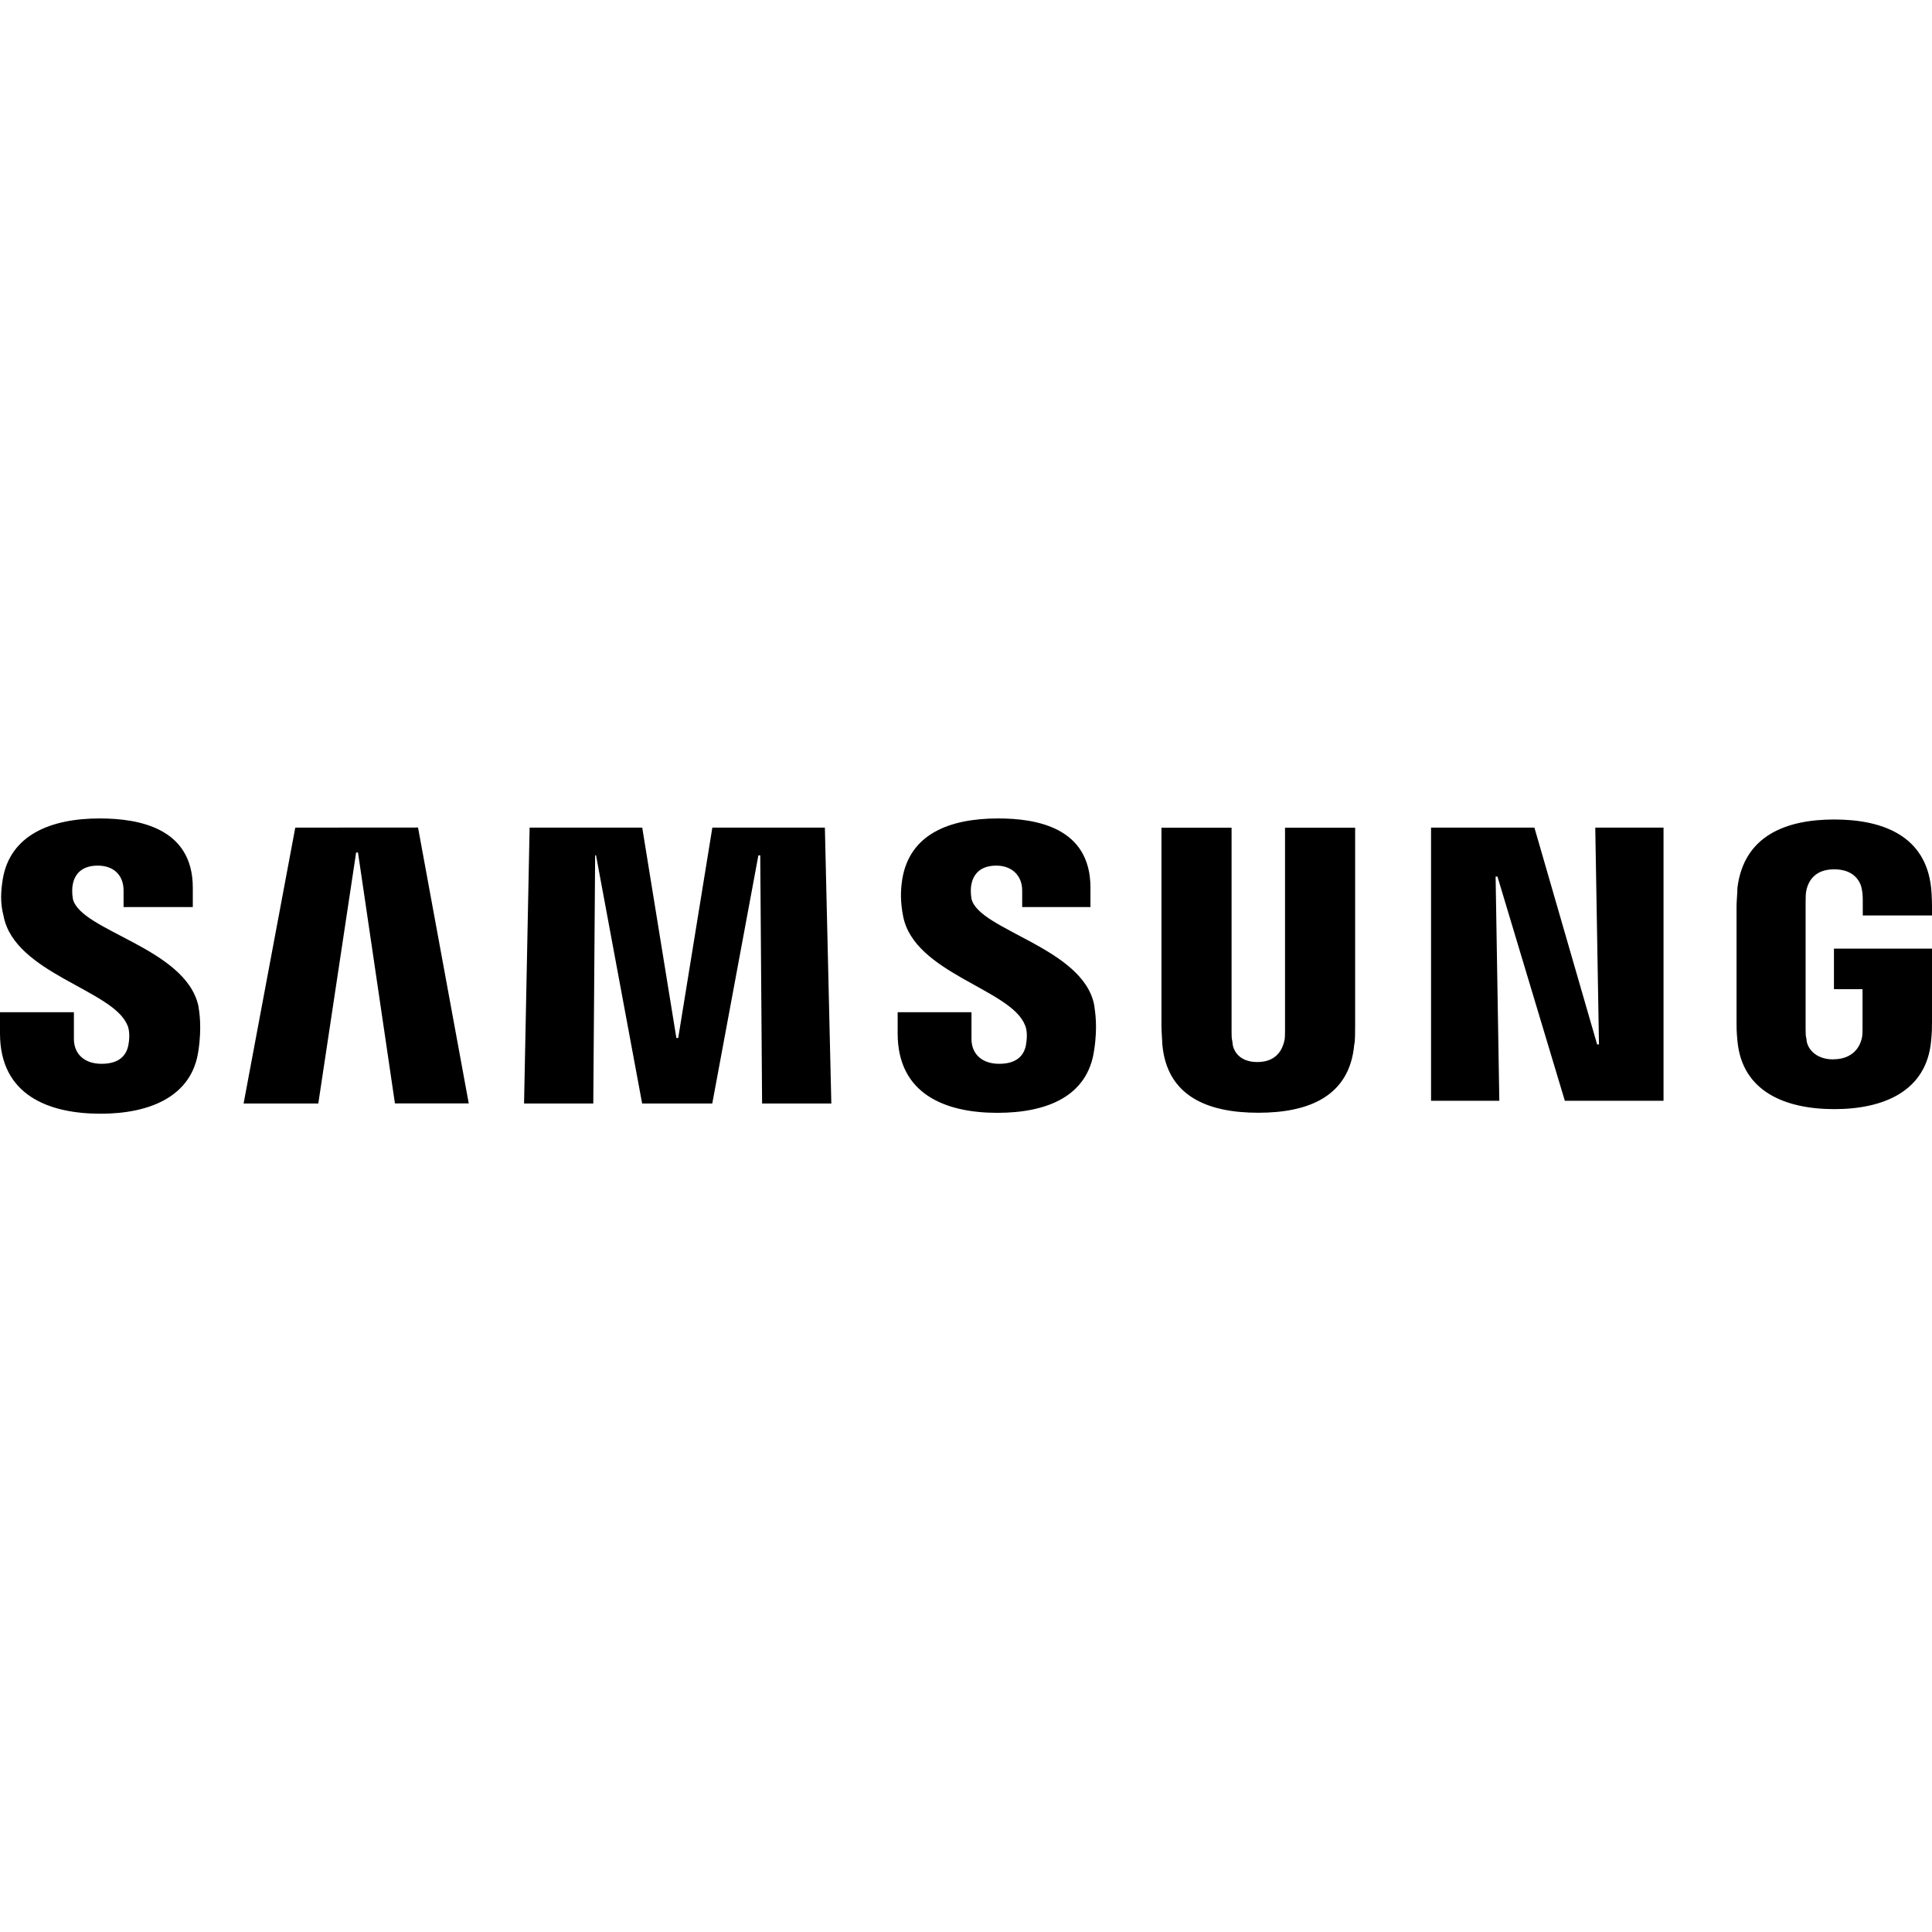
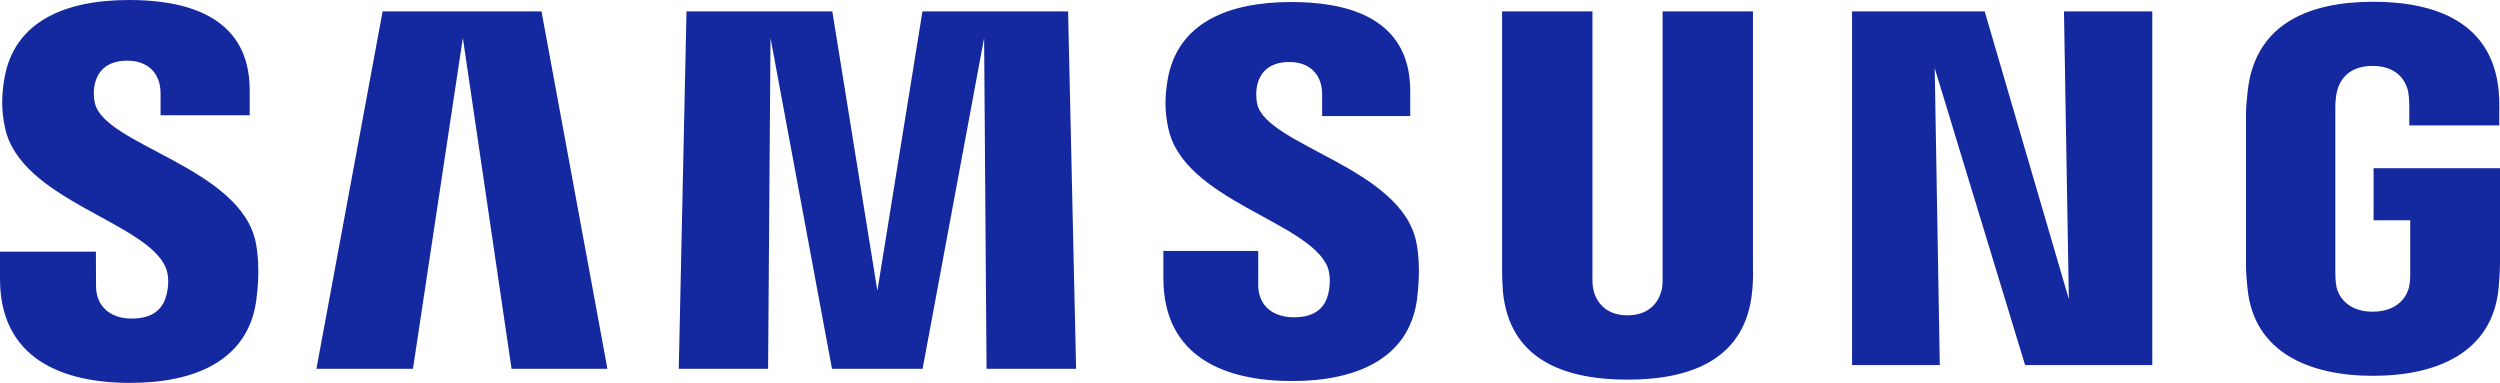
- <svg xmlns="http://www.w3.org/2000/svg" role="img" viewBox="0 0 24 24">
-   <path d="M19.817 10.281l.046 2.693h-.023l-.779-2.693h-1.284v3.393h.848l-.046-2.785h.023l.837 2.785h1.226v-3.393zm-16.149 0l-.642 3.427h.928l.47-3.118h.023l.459 3.117h.917l-.63-3.427zm5.181 0l-.424 2.613h-.023l-.424-2.613H6.579l-.069 3.427h.86l.023-3.083h.011l.573 3.083h.871l.573-3.083h.023l.023 3.083h.86l-.08-3.427zm-7.266 2.453c.034.08.023.195.011.252-.023.115-.103.229-.332.229-.218 0-.344-.126-.344-.309v-.332H0v.264c0 .768.607.997 1.249.997.619 0 1.135-.218 1.215-.779.046-.298.011-.493 0-.562-.161-.722-1.467-.928-1.559-1.329-.011-.069-.011-.138 0-.183.023-.115.103-.229.309-.229.206 0 .321.126.321.309v.206h.86v-.241c0-.745-.676-.86-1.158-.86-.607 0-1.112.206-1.203.756-.023.149-.034.287.011.459.138.711 1.364.917 1.536 1.352m11.152 0c.034.08.023.183.011.252-.023.115-.103.229-.332.229-.218 0-.344-.126-.344-.309v-.332h-.917v.264c0 .756.596.986 1.238.986.619 0 1.123-.206 1.203-.779.046-.298.011-.481 0-.562-.138-.711-1.433-.928-1.524-1.318-.011-.069-.011-.138 0-.183.023-.115.103-.229.309-.229.195 0 .321.126.321.309v.206h.848v-.241c0-.745-.665-.86-1.146-.86-.608 0-1.1.195-1.192.756-.023.149-.023.287.011.459.138.711 1.341.905 1.513 1.352m2.888.459c.241 0 .309-.161.332-.252.011-.034.011-.092.011-.126v-2.533h.871v2.464c0 .069 0 .195-.011.229-.057.642-.562.848-1.192.848-.63 0-1.135-.206-1.192-.848 0-.034-.011-.16-.011-.229v-2.464h.871v2.533c0 .046 0 .092.011.126 0 .092.069.252.309.252m7.152-.034c.252 0 .332-.161.355-.252.011-.034.011-.092.011-.126v-.493h-.355v-.504H24v.917c0 .069 0 .115-.011.229-.057.63-.596.848-1.203.848-.608 0-1.146-.218-1.203-.848-.011-.115-.011-.161-.011-.229v-1.444c0-.057.011-.172.011-.229.08-.642.596-.848 1.203-.848s1.135.206 1.203.848c.011.103.011.229.011.229v.115h-.86v-.195s0-.08-.011-.126c-.011-.08-.08-.252-.344-.252-.252 0-.321.16-.344.252-.011.046-.011.103-.011.161v1.57c0 .046 0 .092.011.126 0 .092.092.252.332.252" />
+ <svg xmlns="http://www.w3.org/2000/svg" version="1.1" id="svg2" xml:space="preserve" width="7051.402" height="1080" viewBox="0 0 7051.402 1080">
+   <defs id="defs6">
+     <clipPath clipPathUnits="userSpaceOnUse" id="clipPath16">
+       <path d="M 0,166.885 H 628.238 V 0 H 0 Z" id="path14" />
+     </clipPath>
+   </defs>
+   <g id="g8" transform="matrix(12.94405,0,0,-12.94405,-540.0362,1620.023)">
+     <g id="g10">
+       <g id="g12" clip-path="url(#clipPath16)">
+         <g id="g18" transform="translate(558.9328,88.5098)">
+           <path d="m 0,0 v -11.358 h 7.982 v -11.269 c 0.025,-1.007 -0.03,-2.093 -0.203,-2.962 -0.317,-2.102 -2.314,-5.681 -7.98,-5.681 -5.632,0 -7.593,3.579 -7.933,5.681 -0.143,0.869 -0.204,1.955 -0.204,2.962 v 35.593 c 0,1.259 0.085,2.637 0.352,3.68 0.387,1.897 2.068,5.638 7.743,5.638 5.957,0 7.444,-3.944 7.785,-5.638 0.224,-1.122 0.237,-3.004 0.237,-3.004 V 9.32 h 19.613 v 2.555 c 0,0 0.089,2.666 -0.149,5.154 C 25.769,31.638 13.732,36.26 -0.07,36.26 c -13.827,0 -25.62,-4.665 -27.338,-19.231 -0.155,-1.332 -0.392,-3.728 -0.392,-5.154 v -32.742 c 0,-1.426 0.046,-2.53 0.31,-5.136 1.28,-14.207 13.593,-19.243 27.365,-19.243 13.857,0 26.085,5.036 27.387,19.243 0.231,2.606 0.255,3.71 0.286,5.136 V 0 Z m -135.235,34.165 h -19.696 v -57.613 c 0.031,-1.004 0,-2.132 -0.173,-2.959 -0.411,-1.934 -2.05,-5.656 -7.484,-5.656 -5.364,0 -7.046,3.722 -7.426,5.656 -0.197,0.827 -0.222,1.955 -0.197,2.959 v 57.613 h -19.69 V -21.66 c -0.025,-1.439 0.088,-4.379 0.173,-5.149 1.359,-14.547 12.824,-19.27 27.14,-19.27 14.344,0 25.802,4.723 27.186,19.27 0.109,0.77 0.252,3.71 0.167,5.149 z m -180.97,0 -9.825,-60.876 -9.819,60.876 h -31.771 l -1.685,-77.878 h 19.464 l 0.527,72.094 13.392,-72.094 h 19.748 l 13.404,72.094 0.529,-72.094 h 19.513 l -1.742,77.878 z m -117.631,0 -14.426,-77.878 h 21.037 l 10.871,72.094 10.61,-72.094 h 20.891 l -14.366,77.878 z m 367.435,-62.701 -18.34,62.701 h -28.9 v -77.066 h 19.118 l -1.11,64.707 19.696,-64.707 h 27.717 v 77.066 h -19.243 z m -176.838,42.433 c -0.346,1.538 -0.246,3.172 -0.067,4.026 0.557,2.493 2.232,5.212 7.058,5.212 4.498,0 7.135,-2.804 7.135,-7.012 v -4.762 h 19.2 v 5.428 c 0,16.78 -15.044,19.416 -25.936,19.416 -13.718,0 -24.921,-4.522 -26.967,-17.148 -0.541,-3.436 -0.675,-6.486 0.186,-10.378 3.336,-15.743 30.743,-20.31 34.721,-30.266 0.702,-1.886 0.501,-4.291 0.143,-5.708 -0.596,-2.591 -2.339,-5.197 -7.506,-5.197 -4.846,0 -7.763,2.786 -7.763,6.985 l -0.006,7.474 h -20.666 v -5.941 c 0,-17.215 13.484,-22.409 28.007,-22.409 13.909,0 25.397,4.753 27.24,17.637 0.879,6.657 0.216,10.993 -0.137,12.626 -3.22,16.147 -32.431,21.004 -34.642,30.017 m -253.273,0.191 c -0.377,1.57 -0.289,3.227 -0.079,4.091 0.532,2.481 2.217,5.248 7.128,5.248 4.555,0 7.237,-2.831 7.237,-7.073 v -4.82 h 19.425 v 5.471 c 0,16.941 -15.274,19.641 -26.285,19.641 -13.833,0 -25.136,-4.592 -27.204,-17.309 -0.566,-3.491 -0.663,-6.562 0.155,-10.497 3.372,-15.922 31.05,-20.526 35.077,-30.601 0.754,-1.873 0.526,-4.278 0.152,-5.75 -0.639,-2.618 -2.396,-5.261 -7.606,-5.261 -4.865,0 -7.775,2.834 -7.775,7.091 l -0.027,7.494 h -20.898 v -5.955 c 0,-17.412 13.675,-22.648 28.311,-22.648 14.071,0 25.626,4.795 27.511,17.828 0.937,6.718 0.234,11.09 -0.082,12.748 -3.287,16.345 -32.823,21.186 -35.04,30.302" style="fill:#1428a0;fill-opacity:1;fill-rule:nonzero;stroke:none" id="path20" />
+         </g>
+       </g>
+     </g>
+   </g>
</svg>
